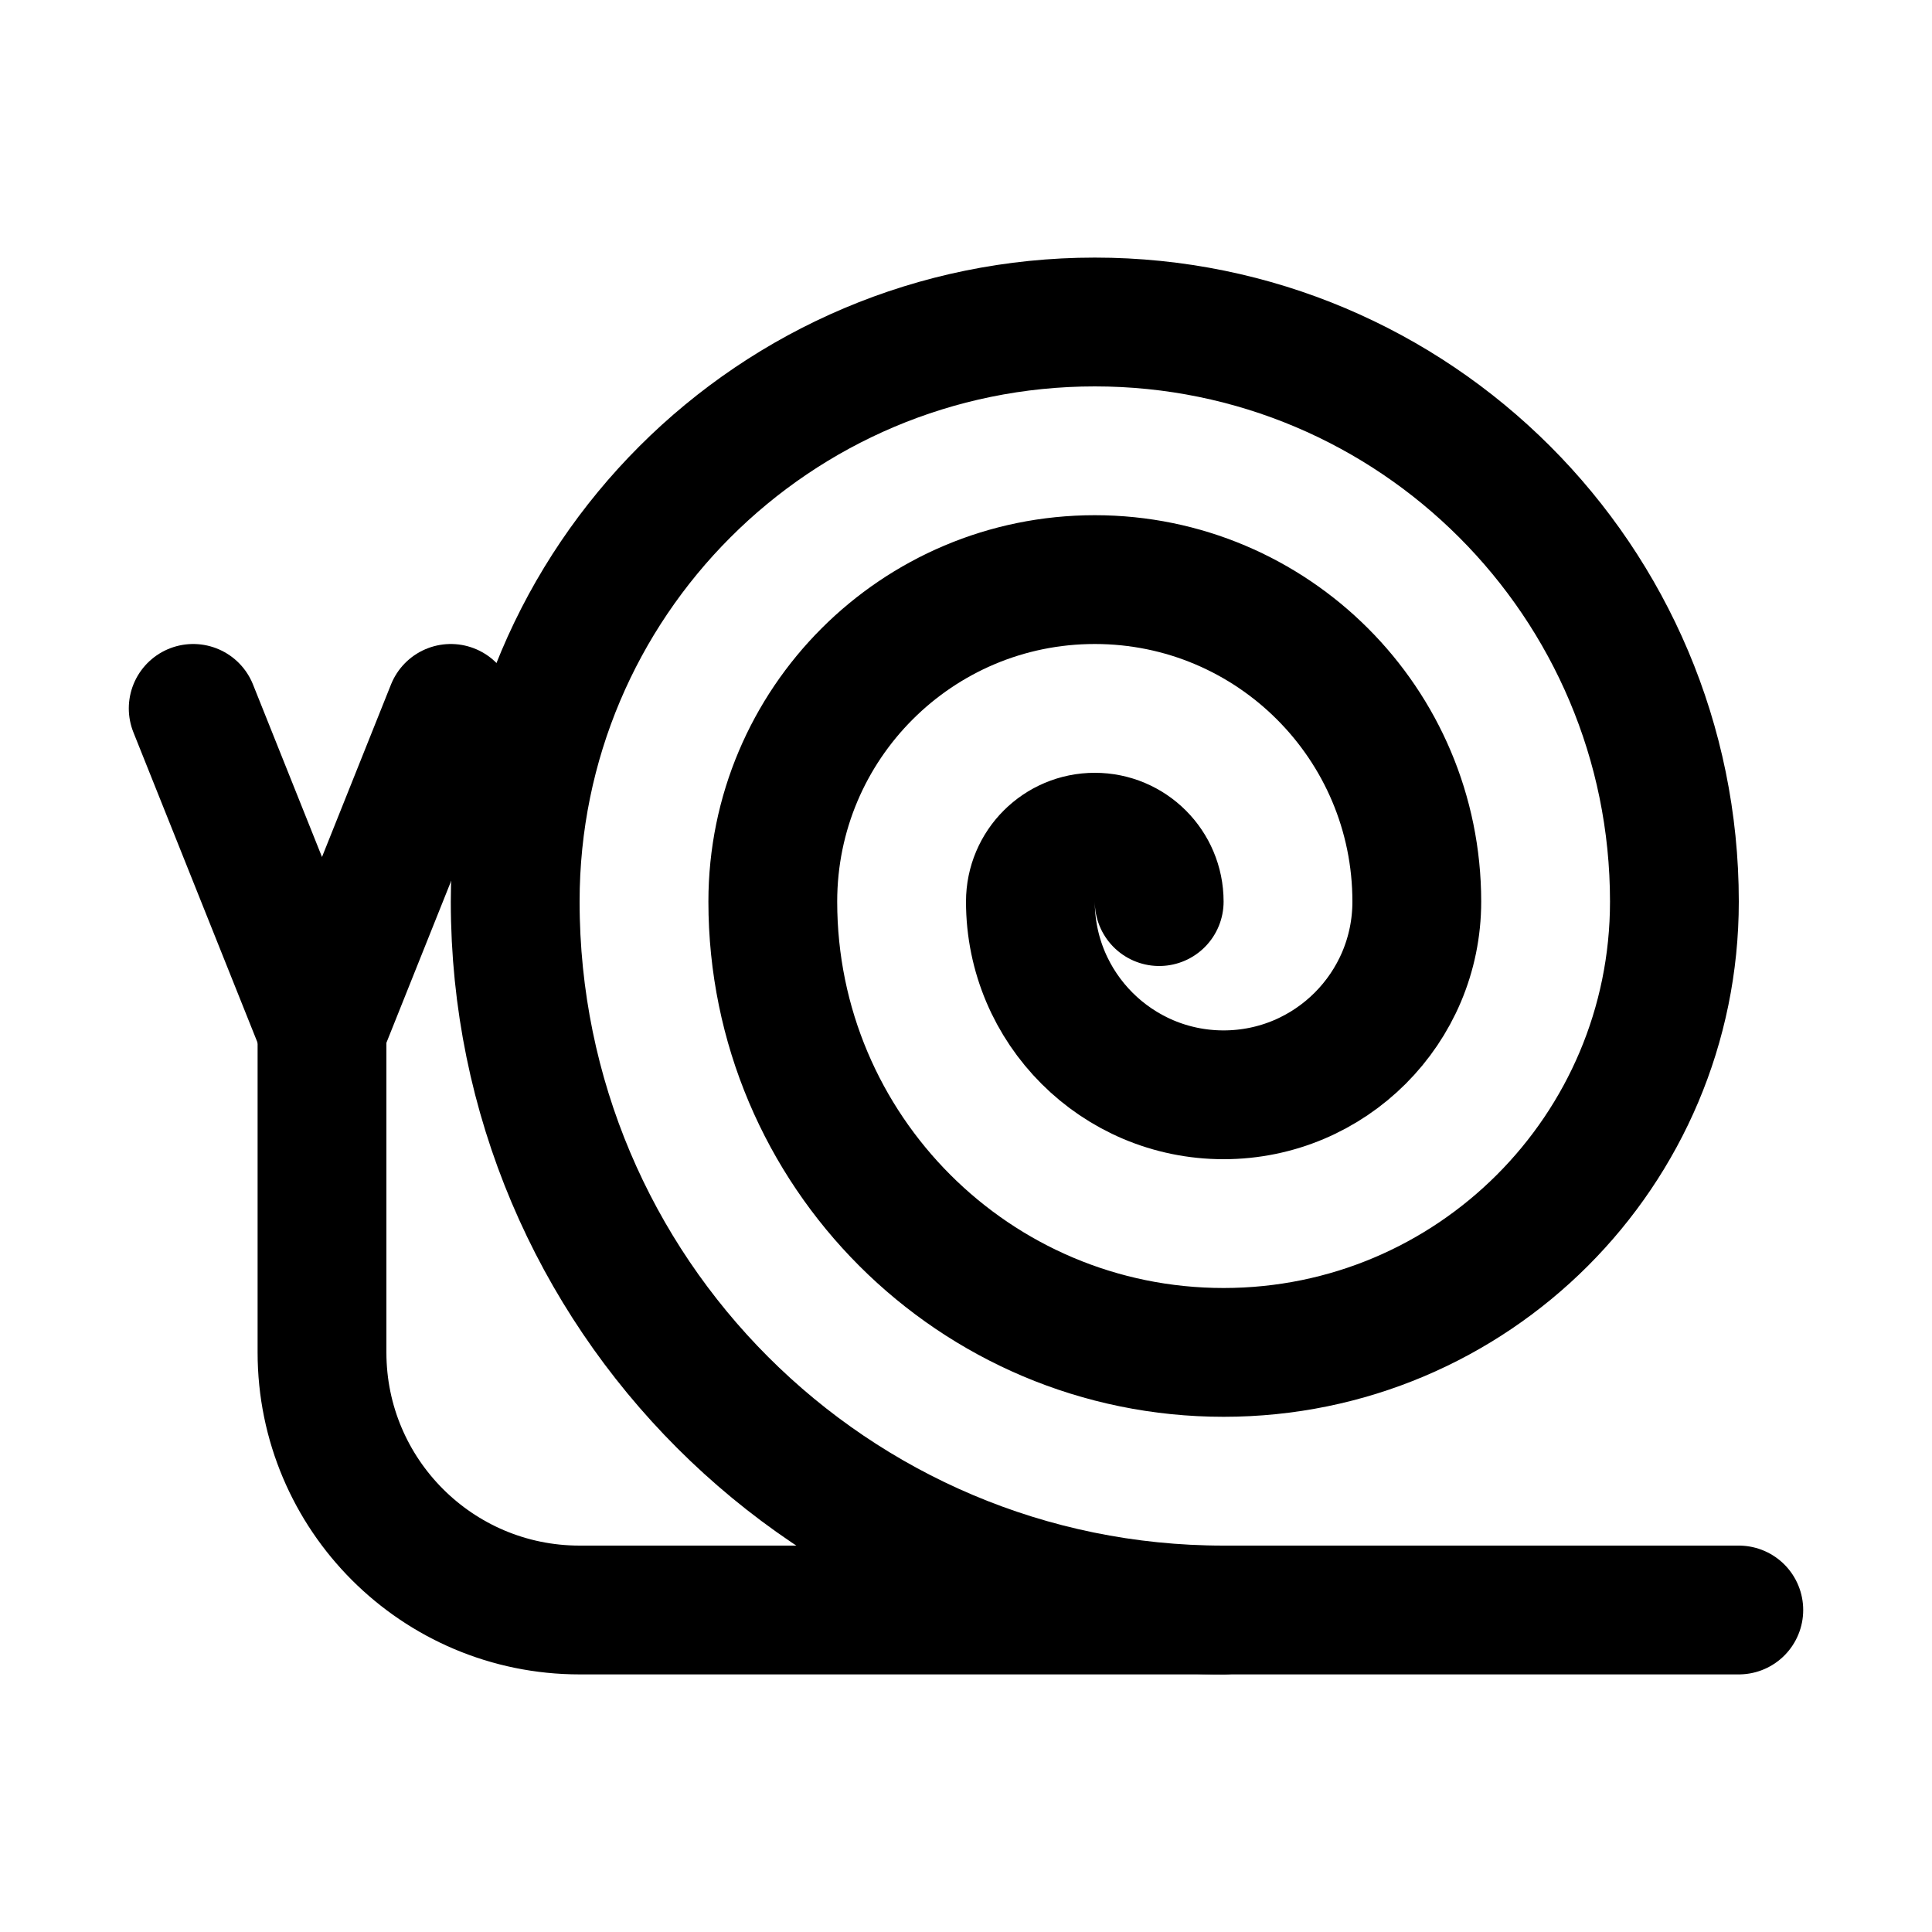
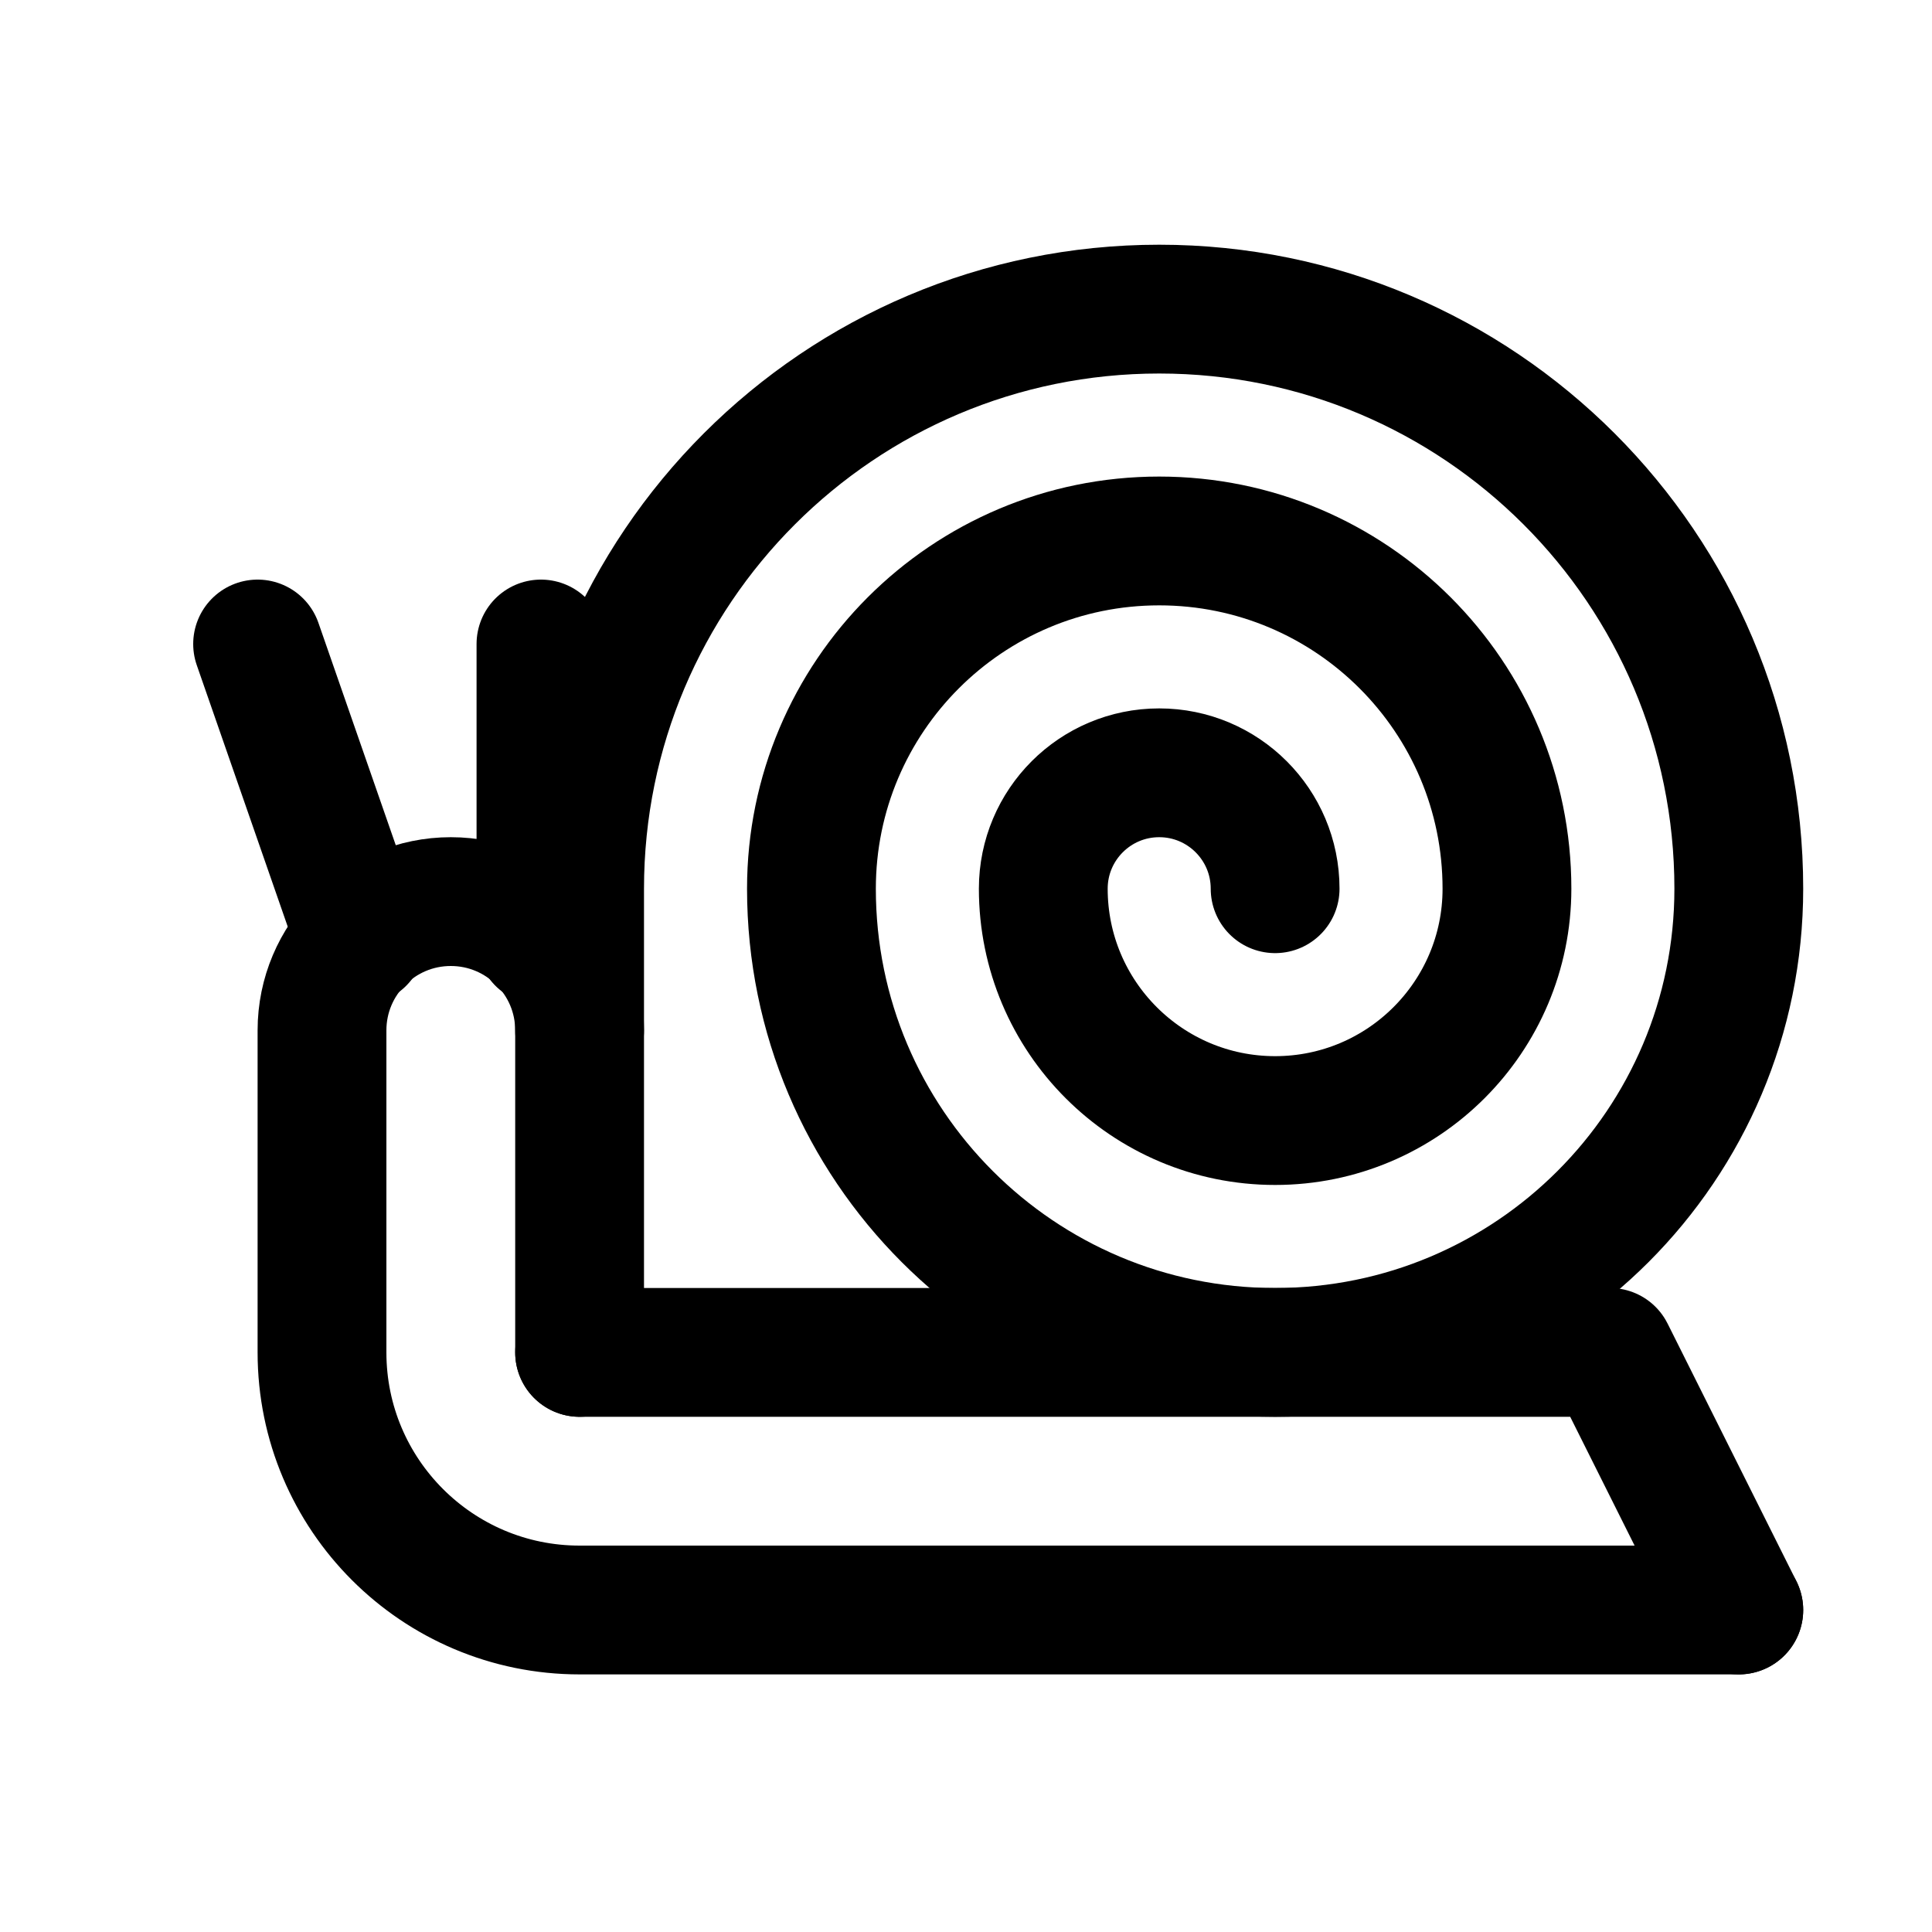
<svg xmlns="http://www.w3.org/2000/svg" width="15" height="15" viewBox="0 0 15 15" fill="none" stroke="currentColor" stroke-width="1" stroke-linecap="round" stroke-linejoin="round">
-   <path d="M9 7A0.5 0.5 0 0 0 8 7A1.5 1.5 0 0 0 11 7A2.5 2.5 0 0 0 6 7A3.5 3.5 0 0 0 13 7A4.5 4.5 0 0 0 4 7A5.5 5.5 0 0 0 9.5 12.5" />
-   <path d="M13.5 12.5H4.5A2 2 0 0 1 2.5 10.5V8" />
-   <path d="M2.5 8L1.5 5.5M2.5 8L3.5 5.5" />
+   <path d="M9.9 6.9A0.9 0.9 0 0 0 8.1 6.9A1.8 1.8 0 0 0 11.7 6.9A2.7 2.7 0 0 0 6.3 6.9A3.6 3.6 0 0 0 13.5 6.9A4.5 4.5 0 0 0 4.5 6.9V10.5" />
+   <path d="M13.5 12.5H4.5A2 2 0 0 1 2.5 10.5V8A1 1 0 0 1 4.5 8" />
+   <path d="M4.5 10.5H12.5L13.5 12.5" />
+   <path d="M2.8 7.3L2 5M4.2 7.3L4.2 5" />
</svg>
